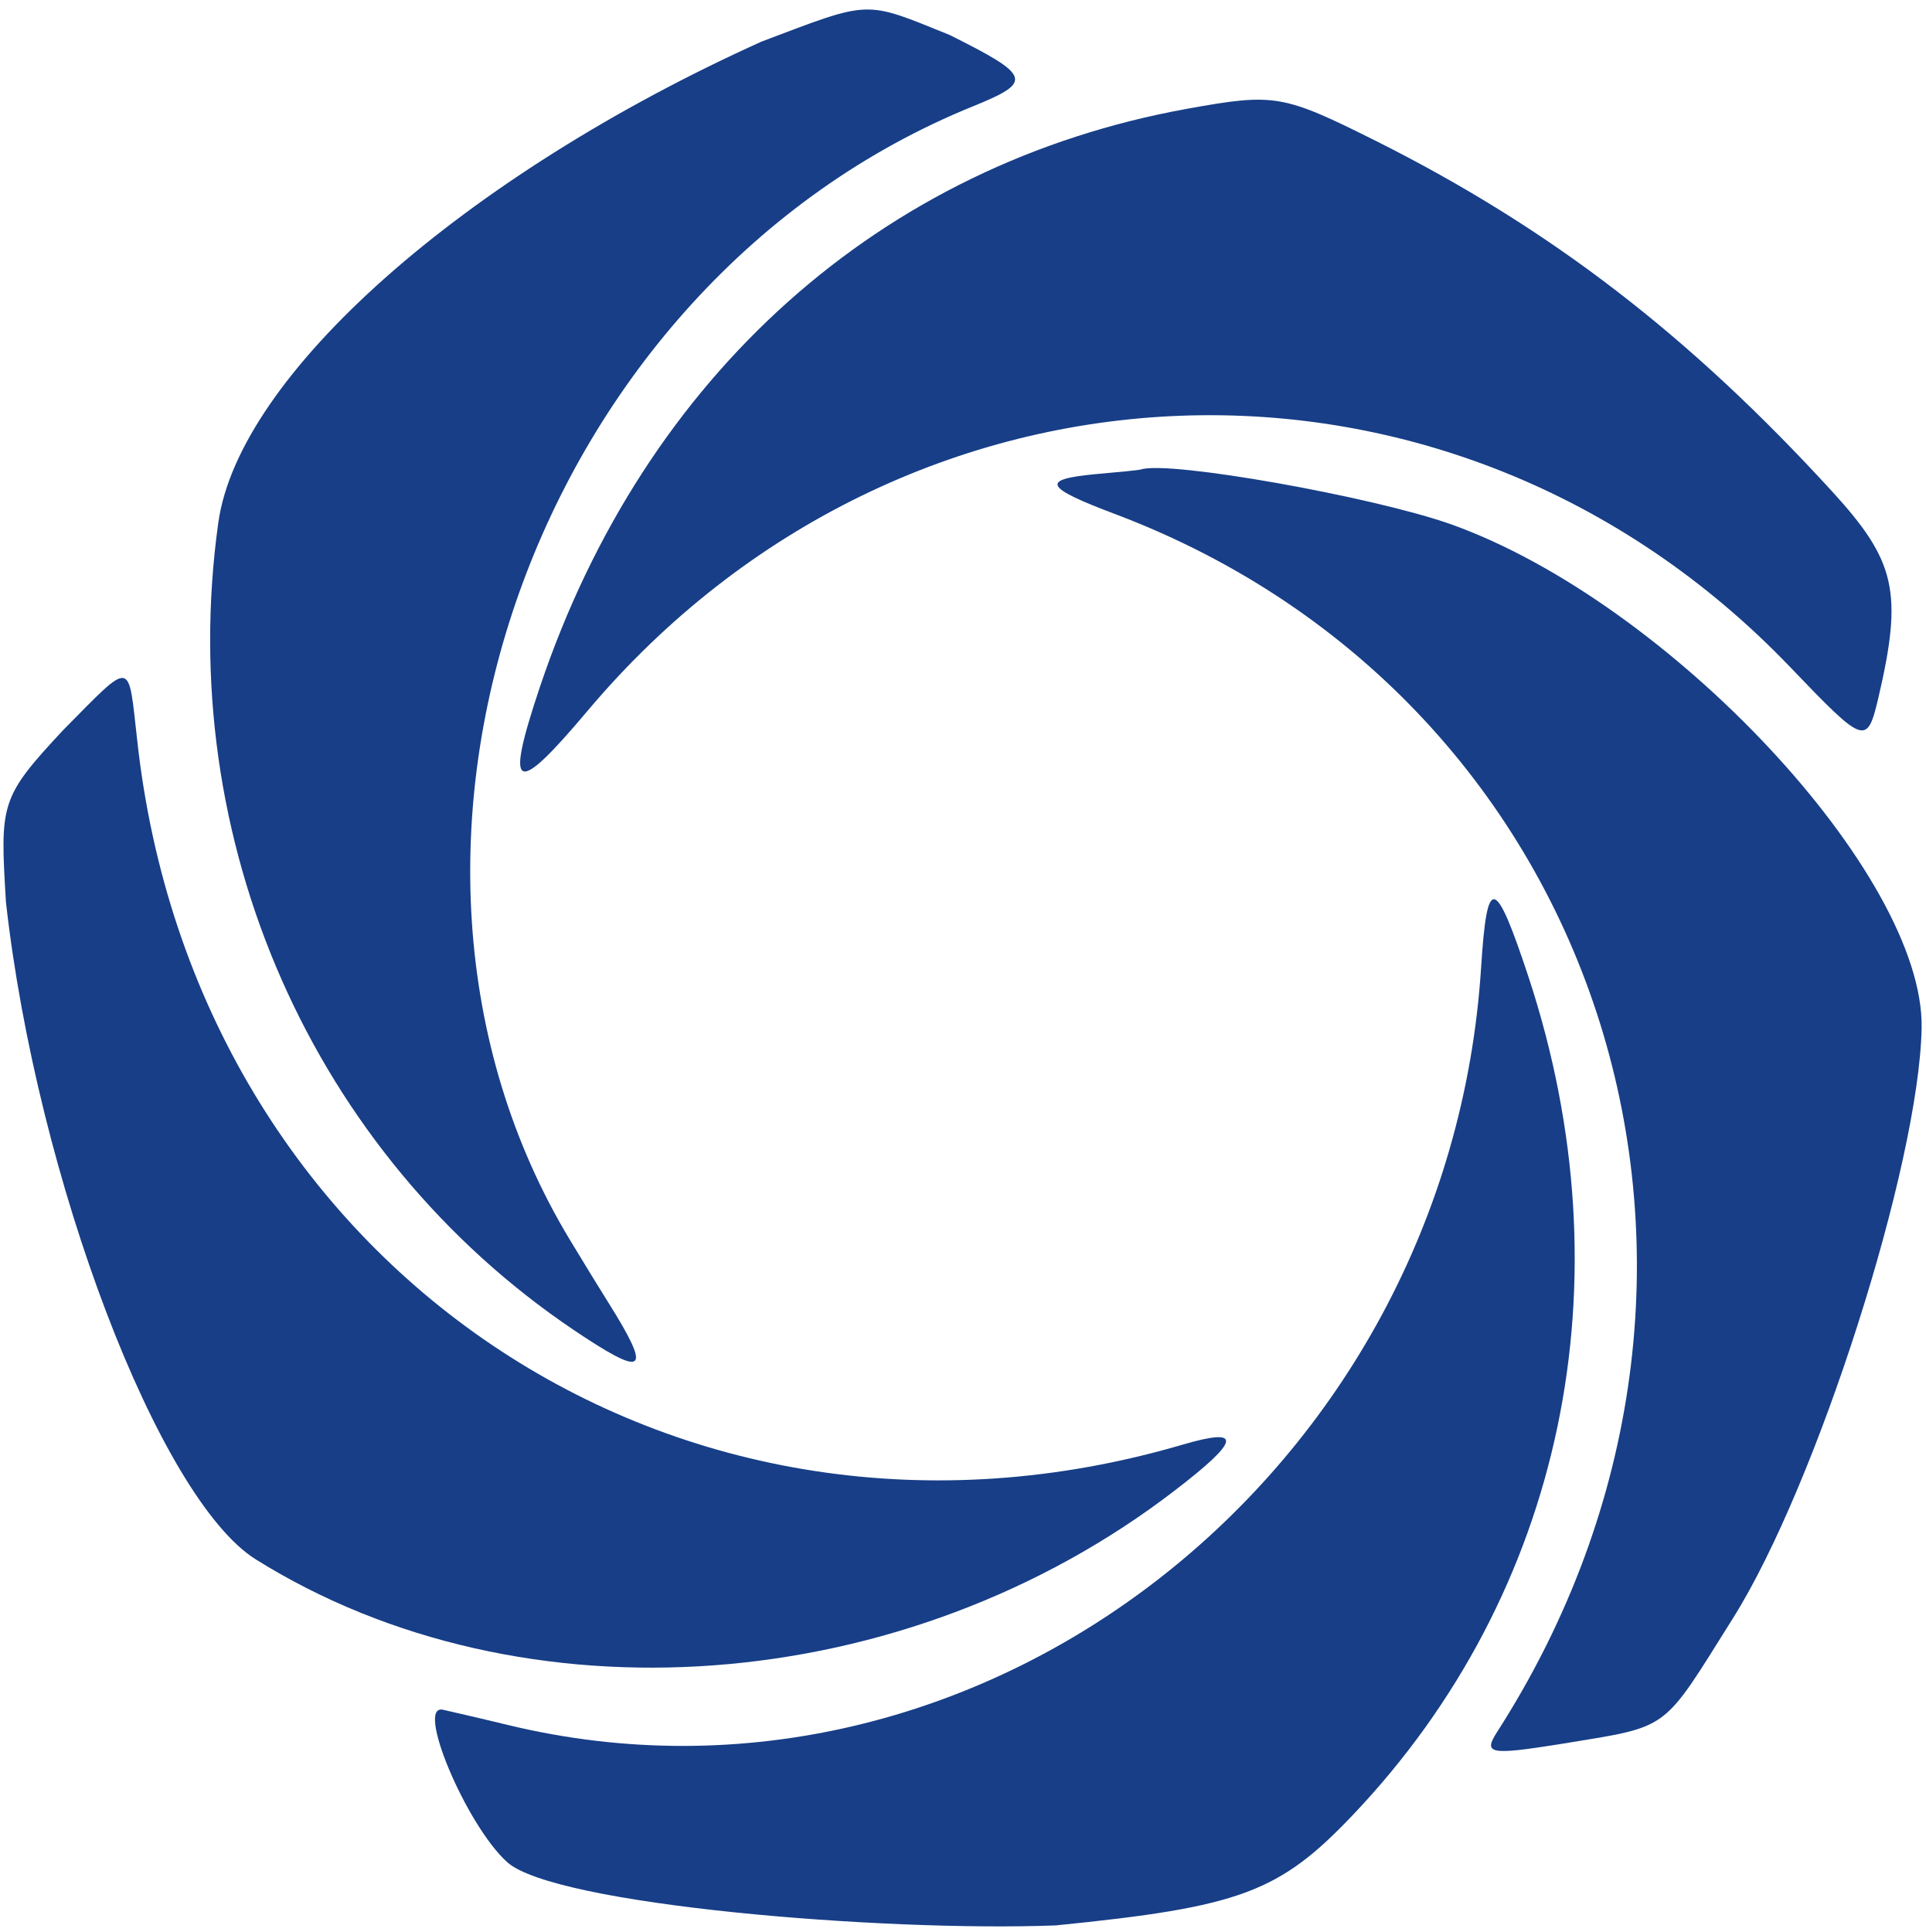
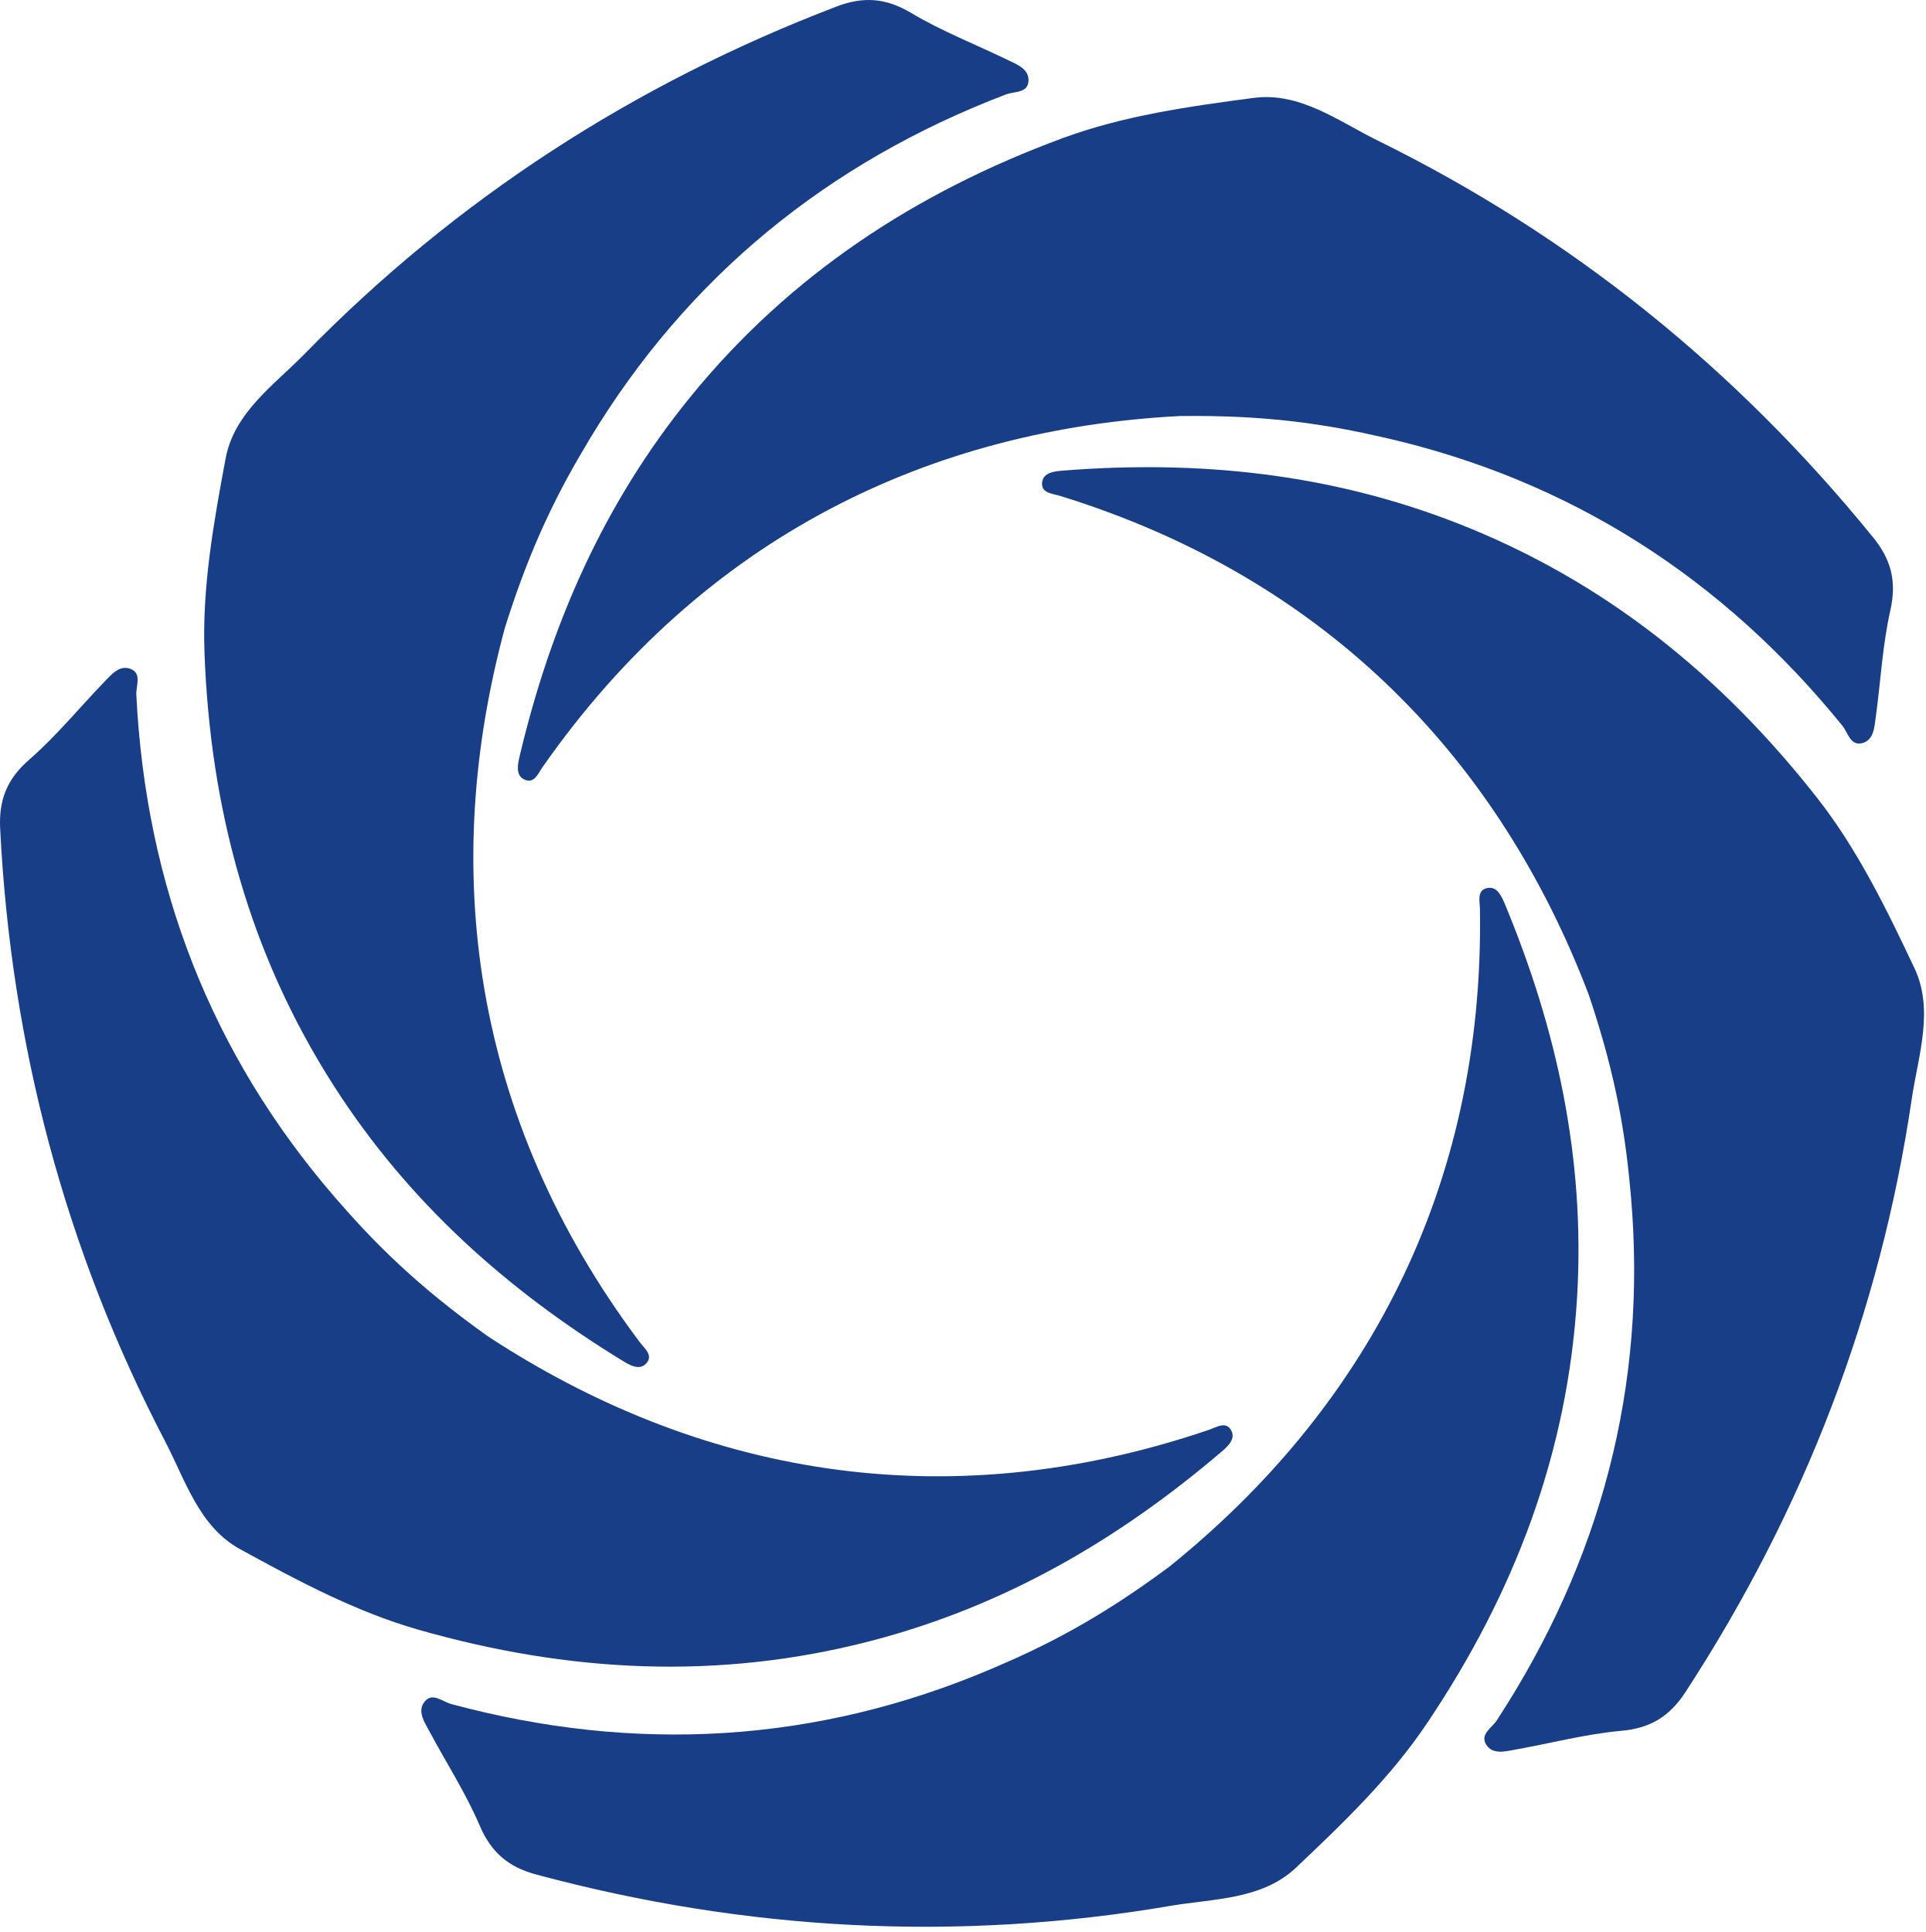
<svg xmlns="http://www.w3.org/2000/svg" width="292" height="293" viewBox="0 0 292 293" fill="none">
-   <path d="M115.5 6.3C70.3 26.7 36.2 56.9 33.1 79.3C26.4 127.4 47.4 175 87 201.7C97.4 208.7 98.7 208.2 93.4 199.4C91.4 196.2 88.2 191 86.4 188C50.7 128.8 81.2 43 147.6 16.1C156.7 12.4 156.4 11.5 144 5.3C130.9 0 132.2 0 115.5 6.3Z" fill="#173E87" />
-   <path d="M166.2 71.9C157.7 72.7 158.3 73.9 169.2 78C243.7 106.2 271.2 193.9 227 262.7C224.9 266 225.9 266.2 236.6 264.5C253.5 261.7 251.8 262.9 262.8 245.4C275.5 225.2 291 176.7 291.4 155.9C291.8 132.7 253.1 91.3 220 79.5C208.1 75.3 177.2 69.8 173 71.2C172.7 71.3 169.7 71.6 166.2 71.9Z" fill="#173E87" />
-   <path d="M9.6 110.7C0 121 0 121.8 0.9 136.8C5.6 178.8 24.1 227.3 38.8 236.5C79.3 261.8 137.3 257.5 178.2 226C188.1 218.4 188.5 216.4 179.3 219.1C102.9 241.5 29.5 192.1 20.8 112.2C19.4 99.9 20.2 100 9.6 110.7Z" fill="#173E87" />
-   <path d="M224.6 146.7C219.7 223.5 148.4 278.9 77 261.6C72.9 260.6 68.5 259.6 67.2 259.3C62.9 258.3 70.7 276.8 76.9 282.4C84.1 288.9 133.8 293 160.1 292C188.1 289.2 194 287 205.2 275.2C237.1 241.6 247 194.4 231.8 148.2C226.7 132.8 225.5 132.6 224.6 146.7Z" fill="#173E87" />
-   <path d="M180 16.5C133.6 24.9 97.8 56.9 81.9 104.1C76.5 120.2 78 121 89.1 107.8C137.1 50.8 220.2 47.7 271.4 101.1C282.7 112.9 283.1 113.1 284.8 106C288.6 89.8 287.5 85.1 277.8 74.5C256.2 50.9 235.2 34.7 208.7 21.4C194.5 14.3 193.3 14.1 180 16.5Z" fill="#173E87" />
+   <path d="M178.914 63.093C141.296 65.042 106.841 81.227 82.315 116.276C81.613 117.271 81.033 118.942 79.5 118.213C78.169 117.596 78.505 115.941 78.787 114.728C83.524 94.709 91.53 76.372 104.687 60.199C119.824 41.606 138.957 29.148 161.1 20.966C170.424 17.522 180.325 16.139 190.122 14.846C197.143 13.92 203.01 18.411 208.902 21.306C238.341 35.795 263.325 55.989 284.033 81.485C286.803 84.891 287.637 88.201 286.654 92.571C285.459 97.861 285.189 103.334 284.449 108.731C284.231 110.306 284.152 112.282 282.336 112.713C280.574 113.117 280.238 111.112 279.376 110.051C261.173 87.622 238.058 72.782 209.927 66.364C201.263 64.373 192.299 62.92 178.913 63.095L178.914 63.093Z" fill="#173E87" />
+   <path d="M177.319 237.597C206.651 213.971 225.095 180.661 224.424 137.889C224.409 136.676 223.897 134.983 225.569 134.674C227.022 134.391 227.708 135.926 228.192 137.081C236.087 156.077 240.355 175.628 239.168 196.443C237.794 220.363 229.603 241.675 216.43 261.292C210.9 269.553 203.687 276.479 196.506 283.26C191.366 288.119 183.977 287.932 177.506 289.034C145.166 294.549 113.087 292.813 81.364 284.297C77.127 283.168 74.502 280.975 72.74 276.857C70.612 271.879 67.626 267.265 65.056 262.459C64.305 261.075 63.225 259.42 64.438 258.009C65.62 256.636 67.073 258.062 68.408 258.425C96.299 265.935 123.715 264.397 150.275 253.124C158.471 249.653 166.583 245.576 177.319 237.598V237.597Z" fill="#173E87" />
+   <path d="M240.937 150.902C227.566 115.689 201.613 87.826 160.753 75.205C159.582 74.843 157.82 74.802 158.033 73.12C158.224 71.655 159.89 71.48 161.141 71.373C181.648 69.756 201.561 71.762 220.988 79.351C243.306 88.069 261.024 102.466 275.597 121.059C281.718 128.878 286.077 137.878 290.304 146.809C293.332 153.213 290.856 160.169 289.9 166.667C285.11 199.134 273.528 229.079 255.591 256.608C253.197 260.28 250.305 262.099 245.851 262.489C240.454 262.974 235.142 264.384 229.773 265.342C228.229 265.623 226.317 266.146 225.349 264.549C224.418 263 226.221 262.058 226.977 260.903C242.758 236.723 249.806 210.164 247.321 181.427C246.554 172.559 245.207 163.586 240.94 150.901L240.937 150.902Z" fill="#173E87" />
+   <path d="M73.94 202.632C105.434 223.299 142.797 230.617 183.296 216.854C184.452 216.465 185.905 215.454 186.713 216.948C187.412 218.237 186.176 219.37 185.219 220.175C169.559 233.535 152.271 243.588 132.101 248.848C108.91 254.888 86.103 253.637 63.391 247.139C53.838 244.393 45.039 239.671 36.375 234.923C30.174 231.517 28.088 224.427 25.048 218.604C9.872 189.517 1.666 158.449 0.023 125.647C-0.19 121.262 1.086 118.1 4.477 115.167C8.554 111.601 12.024 107.349 15.804 103.421C16.909 102.292 18.146 100.744 19.869 101.472C21.524 102.186 20.609 104.001 20.674 105.374C22.099 134.217 31.978 159.85 50.852 181.657C56.679 188.384 63.04 194.856 73.941 202.633L73.94 202.632Z" fill="#173E87" />
+   <path d="M76.579 95.159C66.716 131.496 71.346 169.303 97.001 203.532C97.73 204.501 99.141 205.564 97.97 206.801C96.963 207.877 95.51 207.045 94.432 206.385C76.889 195.65 61.953 182.328 50.695 164.784C37.751 144.616 31.871 122.55 31.008 98.951C30.645 89.024 32.407 79.176 34.227 69.462C35.543 62.518 41.637 58.334 46.224 53.639C69.164 30.172 96.139 12.737 126.818 1.005C130.921 -0.57 134.323 -0.326 138.171 1.963C142.813 4.747 147.938 6.723 152.838 9.106C154.26 9.792 156.118 10.49 155.958 12.347C155.809 14.151 153.792 13.843 152.498 14.338C125.524 24.642 104.228 41.989 89.346 66.702C84.759 74.334 80.585 82.392 76.577 95.16L76.579 95.159Z" fill="#173E87" />
</svg>
